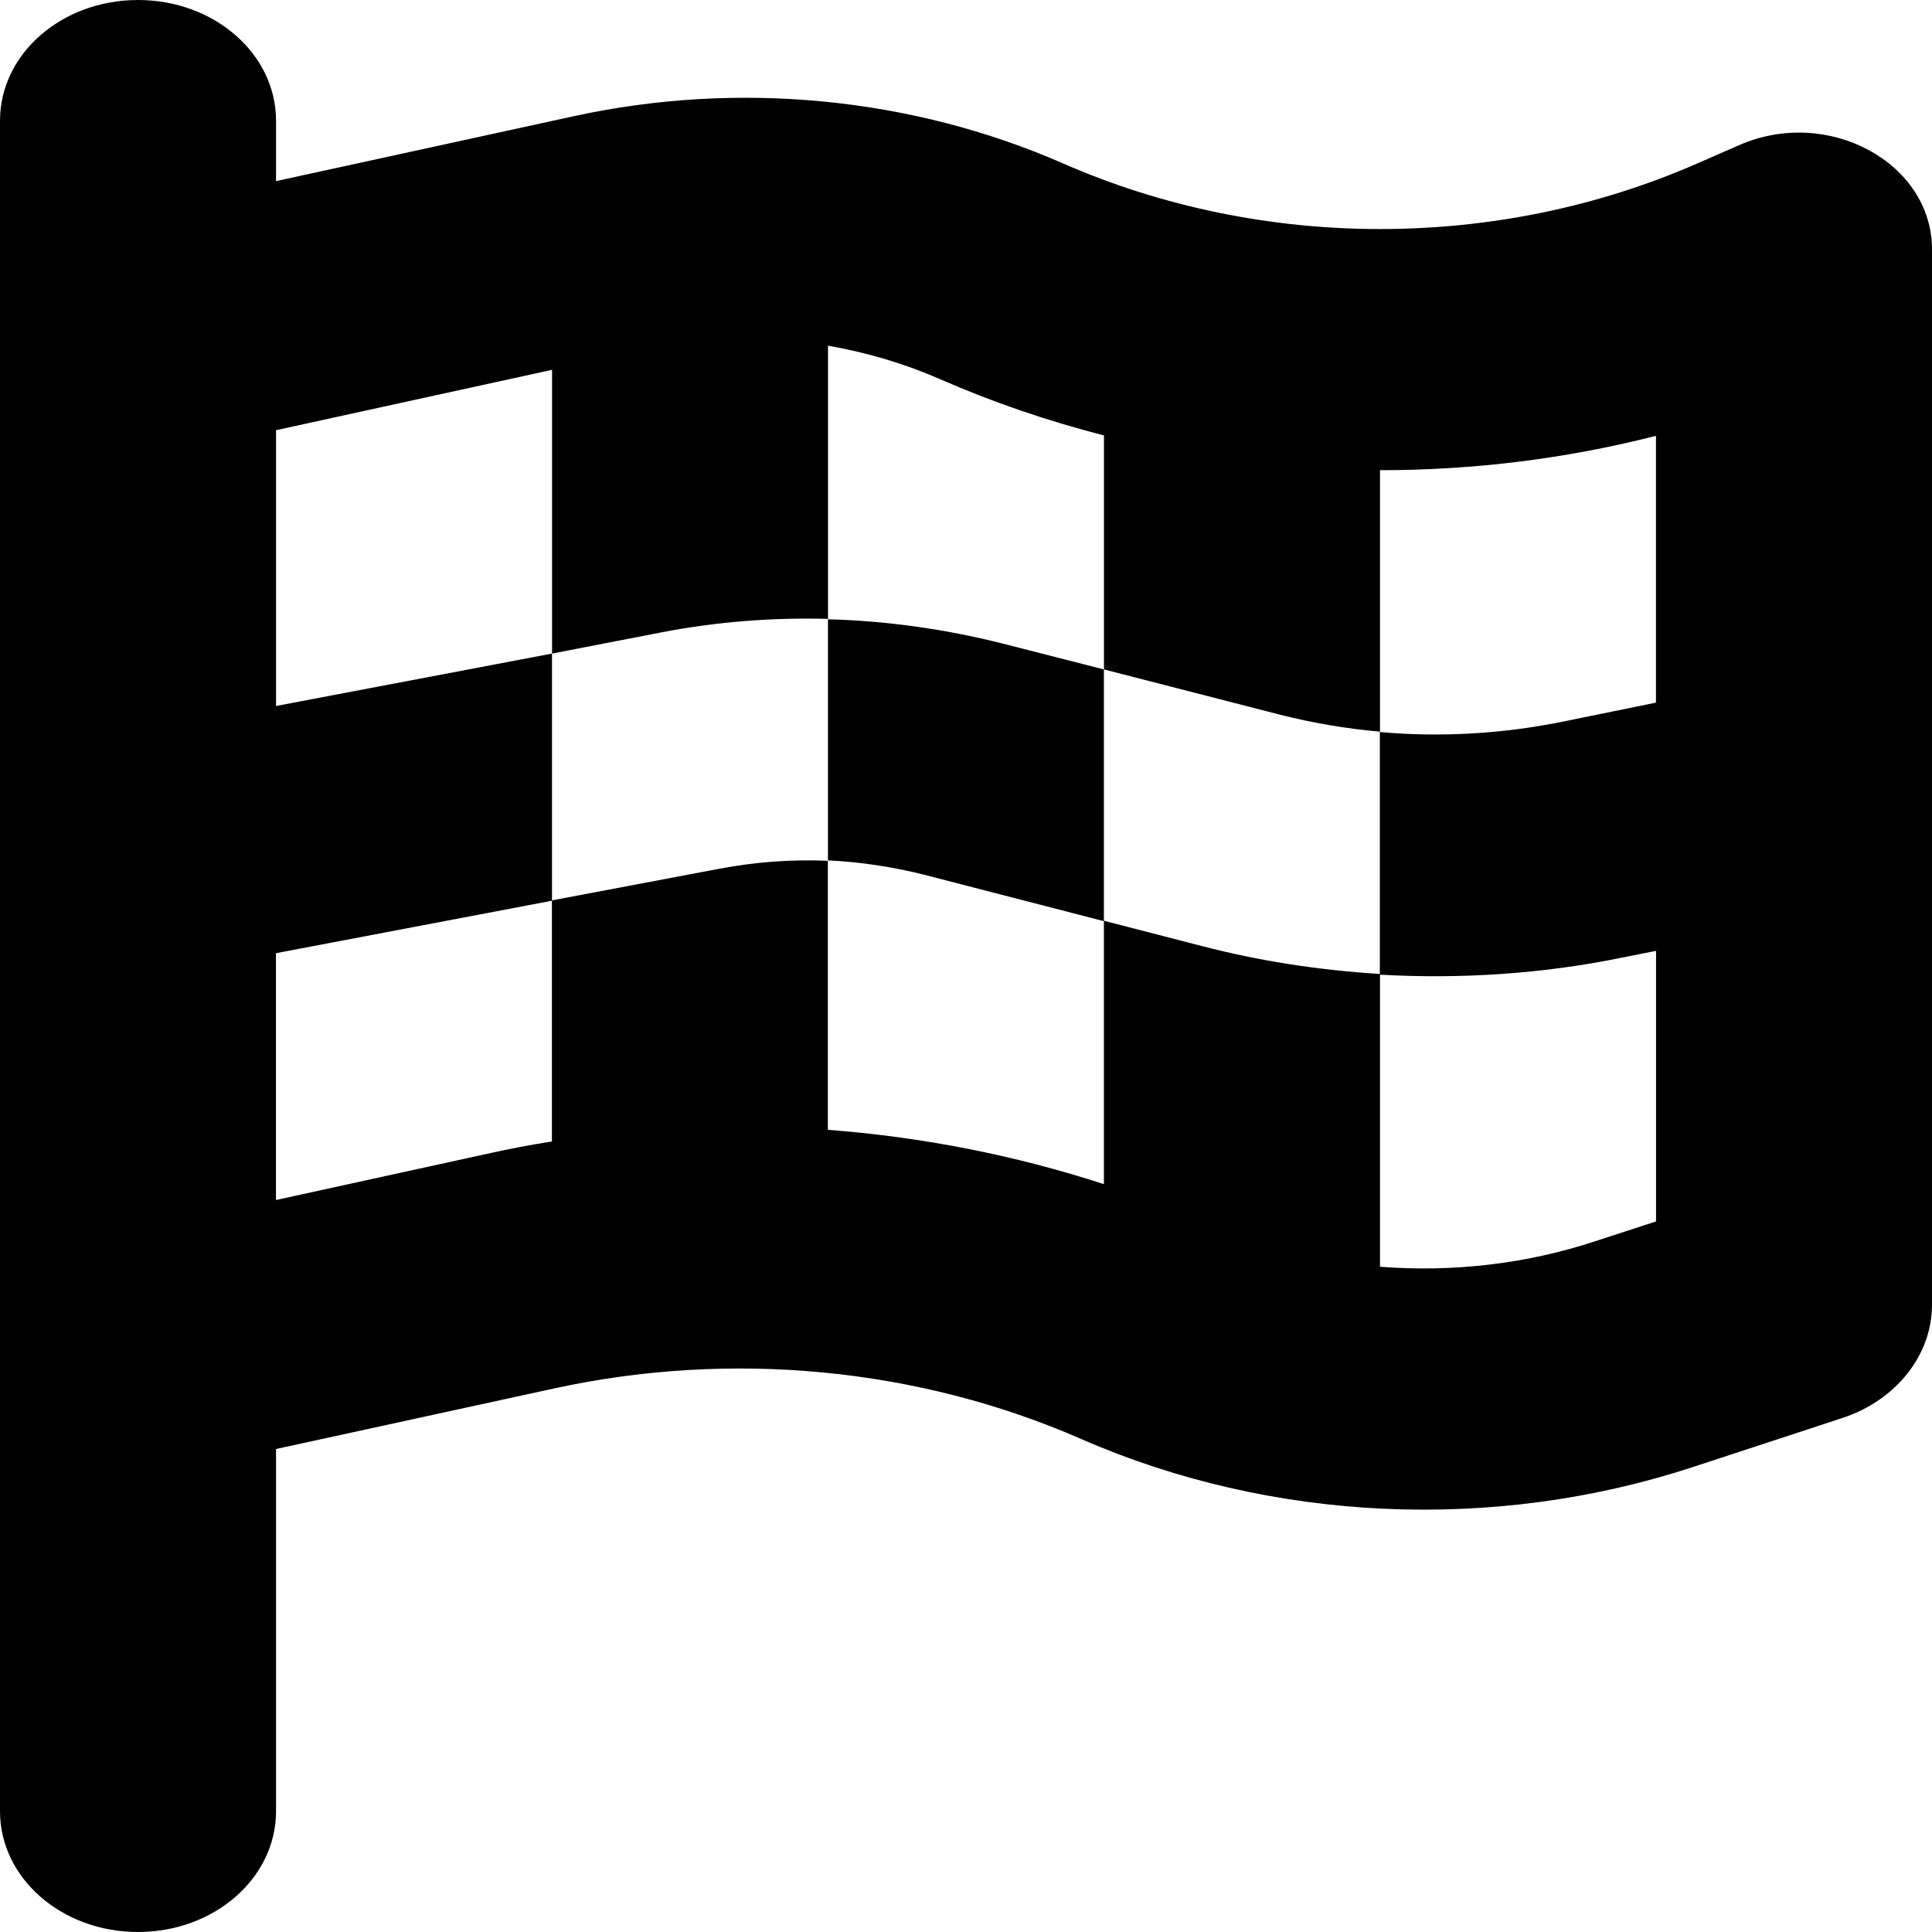
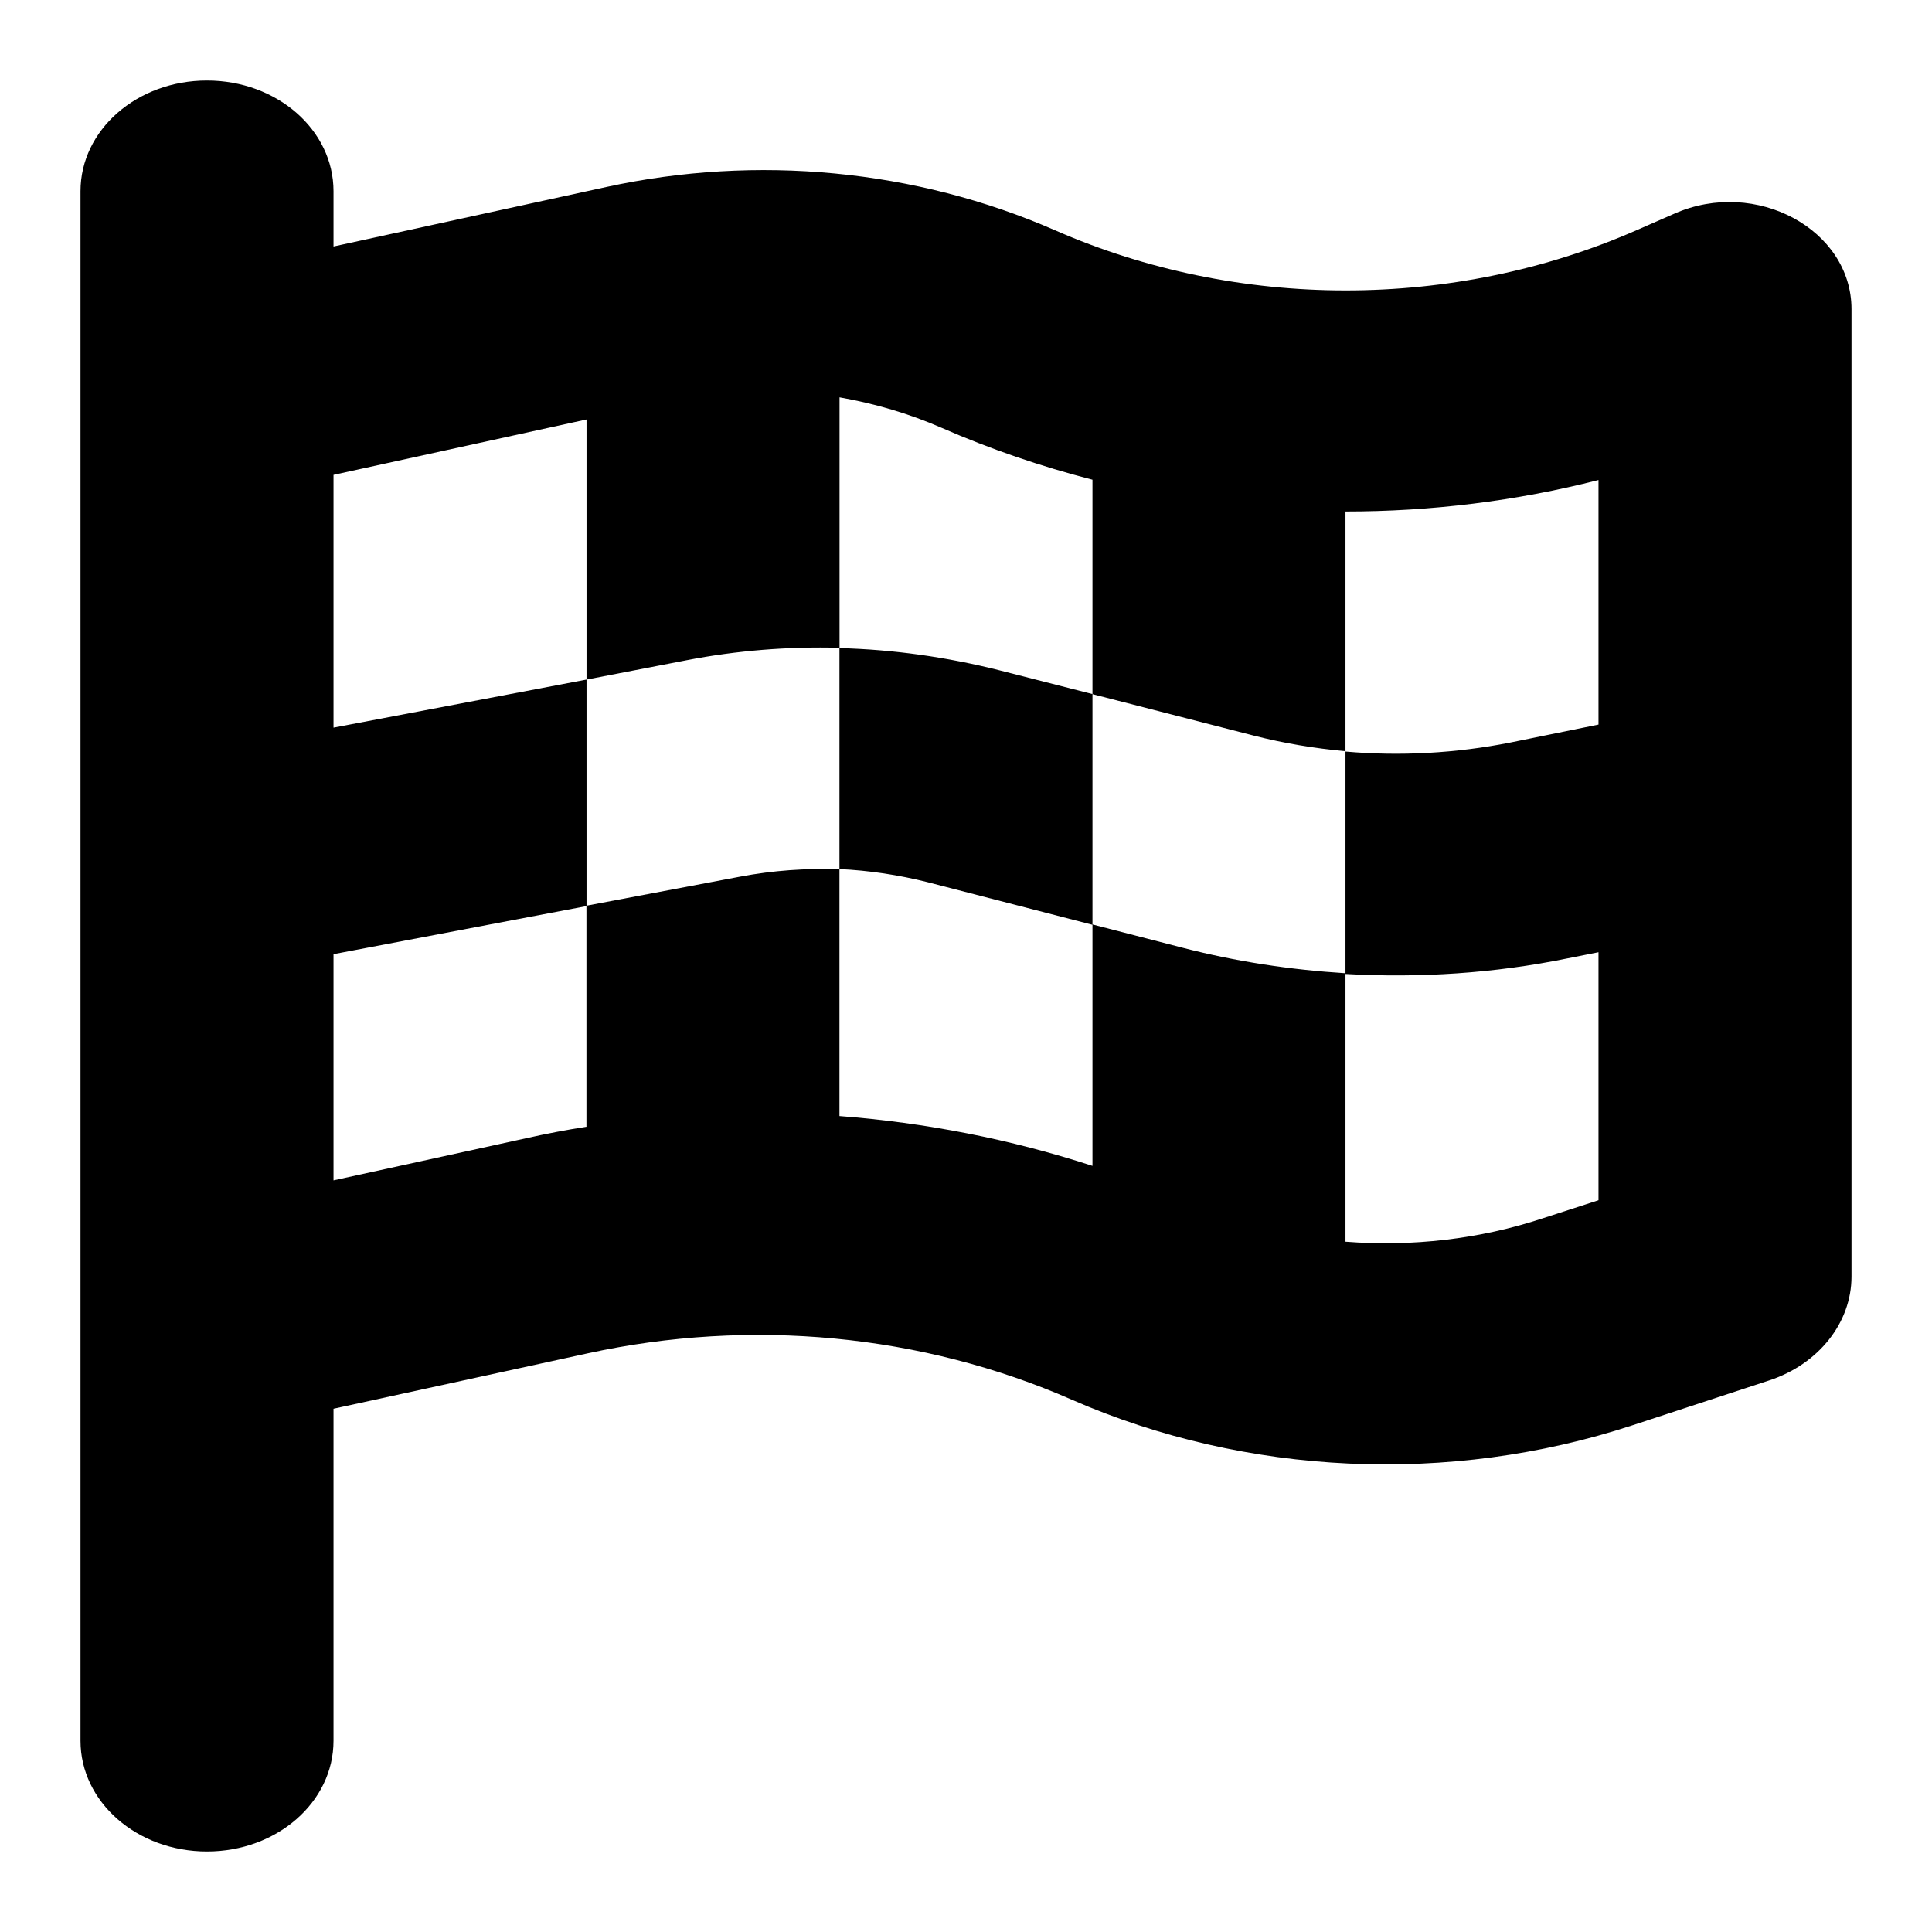
- <svg xmlns="http://www.w3.org/2000/svg" viewBox="0 0 24 24" width="24" height="24" fill="#000000">
-   <path d="M 1.714,0 C 2.663,0 3.429,0.67 3.429,1.5 V 2.25 L 7.125,1.444 c 2.041,-0.445 4.195,-0.239 6.08,0.586 2.48,1.087 5.4,1.087 7.88,0 L 21.6,1.805 C 22.704,1.317 24,2.02 24,3.098 v 13.111 c 0,0.623 -0.445,1.186 -1.114,1.406 L 21.027,18.225 c -2.475,0.811 -5.229,0.684 -7.591,-0.347 C 11.405,16.988 9.08,16.767 6.873,17.25 L 3.429,18 v 4.5 C 3.429,23.33 2.663,24 1.714,24 0.766,24 0,23.33 0,22.5 V 18.75 15.656 3 1.5 C 0,0.67 0.766,0 1.714,0 Z M 3.429,8.77 6.857,8.119 v 3.07 l -3.429,0.652 v 3.066 l 2.614,-0.572 c 0.273,-0.061 0.541,-0.113 0.814,-0.155 v -2.995 l 2.084,-0.394 c 0.445,-0.084 0.895,-0.117 1.345,-0.098 v -3 c 0.729,0.019 1.457,0.122 2.164,0.3 l 1.264,0.323 v 3.127 l -2.234,-0.577 c -0.391,-0.098 -0.793,-0.159 -1.195,-0.178 v 3.347 c 1.168,0.089 2.32,0.314 3.429,0.675 v -3.272 l 1.216,0.314 c 0.723,0.188 1.462,0.3 2.212,0.347 V 9.089 C 16.725,9.052 16.307,8.981 15.9,8.878 L 13.714,8.316 V 5.409 C 13.018,5.231 12.332,4.997 11.668,4.706 11.229,4.514 10.762,4.378 10.286,4.294 V 7.688 C 9.589,7.669 8.893,7.725 8.213,7.856 l -1.355,0.263 v -3.525 l -3.429,0.75 z m 13.714,6.966 c 0.9,0.07 1.816,-0.033 2.679,-0.319 l 0.75,-0.244 V 11.812 l -0.423,0.084 C 19.163,12.098 18.15,12.164 17.143,12.108 Z M 20.571,8.733 V 5.414 C 19.452,5.7 18.3,5.841 17.143,5.841 v 3.253 c 0.745,0.066 1.5,0.023 2.234,-0.122 l 1.195,-0.244 z" fill="#000000" />
+ <svg xmlns="http://www.w3.org/2000/svg" viewBox="0 0 24 24" version="1.1" id="svg1" width="24" height="24">
+   <defs id="defs1" />
+   <path d="M 2.571,1 C 3.441,1 4.143,1.614 4.143,2.375 V 3.062 L 7.531,2.323 c 1.871,-0.408 3.845,-0.219 5.574,0.537 2.274,0.997 4.95,0.997 7.224,0 L 20.8,2.654 C 21.812,2.207 23,2.852 23,3.84 V 15.859 c 0,0.571 -0.408,1.087 -1.021,1.289 l -1.704,0.559 c -2.269,0.743 -4.793,0.627 -6.958,-0.318 C 11.455,16.572 9.324,16.37 7.3,16.812 L 4.143,17.5 v 4.125 C 4.143,22.386 3.441,23 2.571,23 1.702,23 1,22.386 1,21.625 V 18.188 15.352 3.75 2.375 C 1,1.614 1.702,1 2.571,1 Z M 4.143,9.039 7.286,8.442 v 2.814 l -3.143,0.597 v 2.81 l 2.396,-0.524 c 0.25,-0.056 0.496,-0.103 0.746,-0.142 v -2.746 l 1.91,-0.361 c 0.408,-0.077 0.82,-0.107 1.233,-0.09 V 8.051 c 0.668,0.017 1.336,0.112 1.984,0.275 l 1.159,0.296 v 2.866 l -2.048,-0.529 c -0.358,-0.09 -0.727,-0.146 -1.095,-0.163 v 3.068 c 1.071,0.082 2.126,0.288 3.143,0.619 v -2.999 l 1.115,0.288 c 0.663,0.172 1.341,0.275 2.028,0.318 V 9.332 C 16.331,9.297 15.948,9.233 15.575,9.138 L 13.571,8.623 V 5.959 C 12.933,5.795 12.304,5.58 11.696,5.314 11.293,5.138 10.866,5.013 10.429,4.936 V 8.047 C 9.79,8.03 9.152,8.081 8.528,8.202 L 7.286,8.442 v -3.231 l -3.143,0.688 z M 16.714,15.425 c 0.825,0.064 1.665,-0.03 2.455,-0.292 l 0.688,-0.223 v -3.081 l -0.388,0.077 c -0.904,0.185 -1.832,0.245 -2.755,0.193 z M 19.857,9.005 V 5.963 C 18.831,6.225 17.775,6.354 16.714,6.354 v 2.982 c 0.683,0.06 1.375,0.021 2.048,-0.112 l 1.095,-0.223 z" />
</svg>
